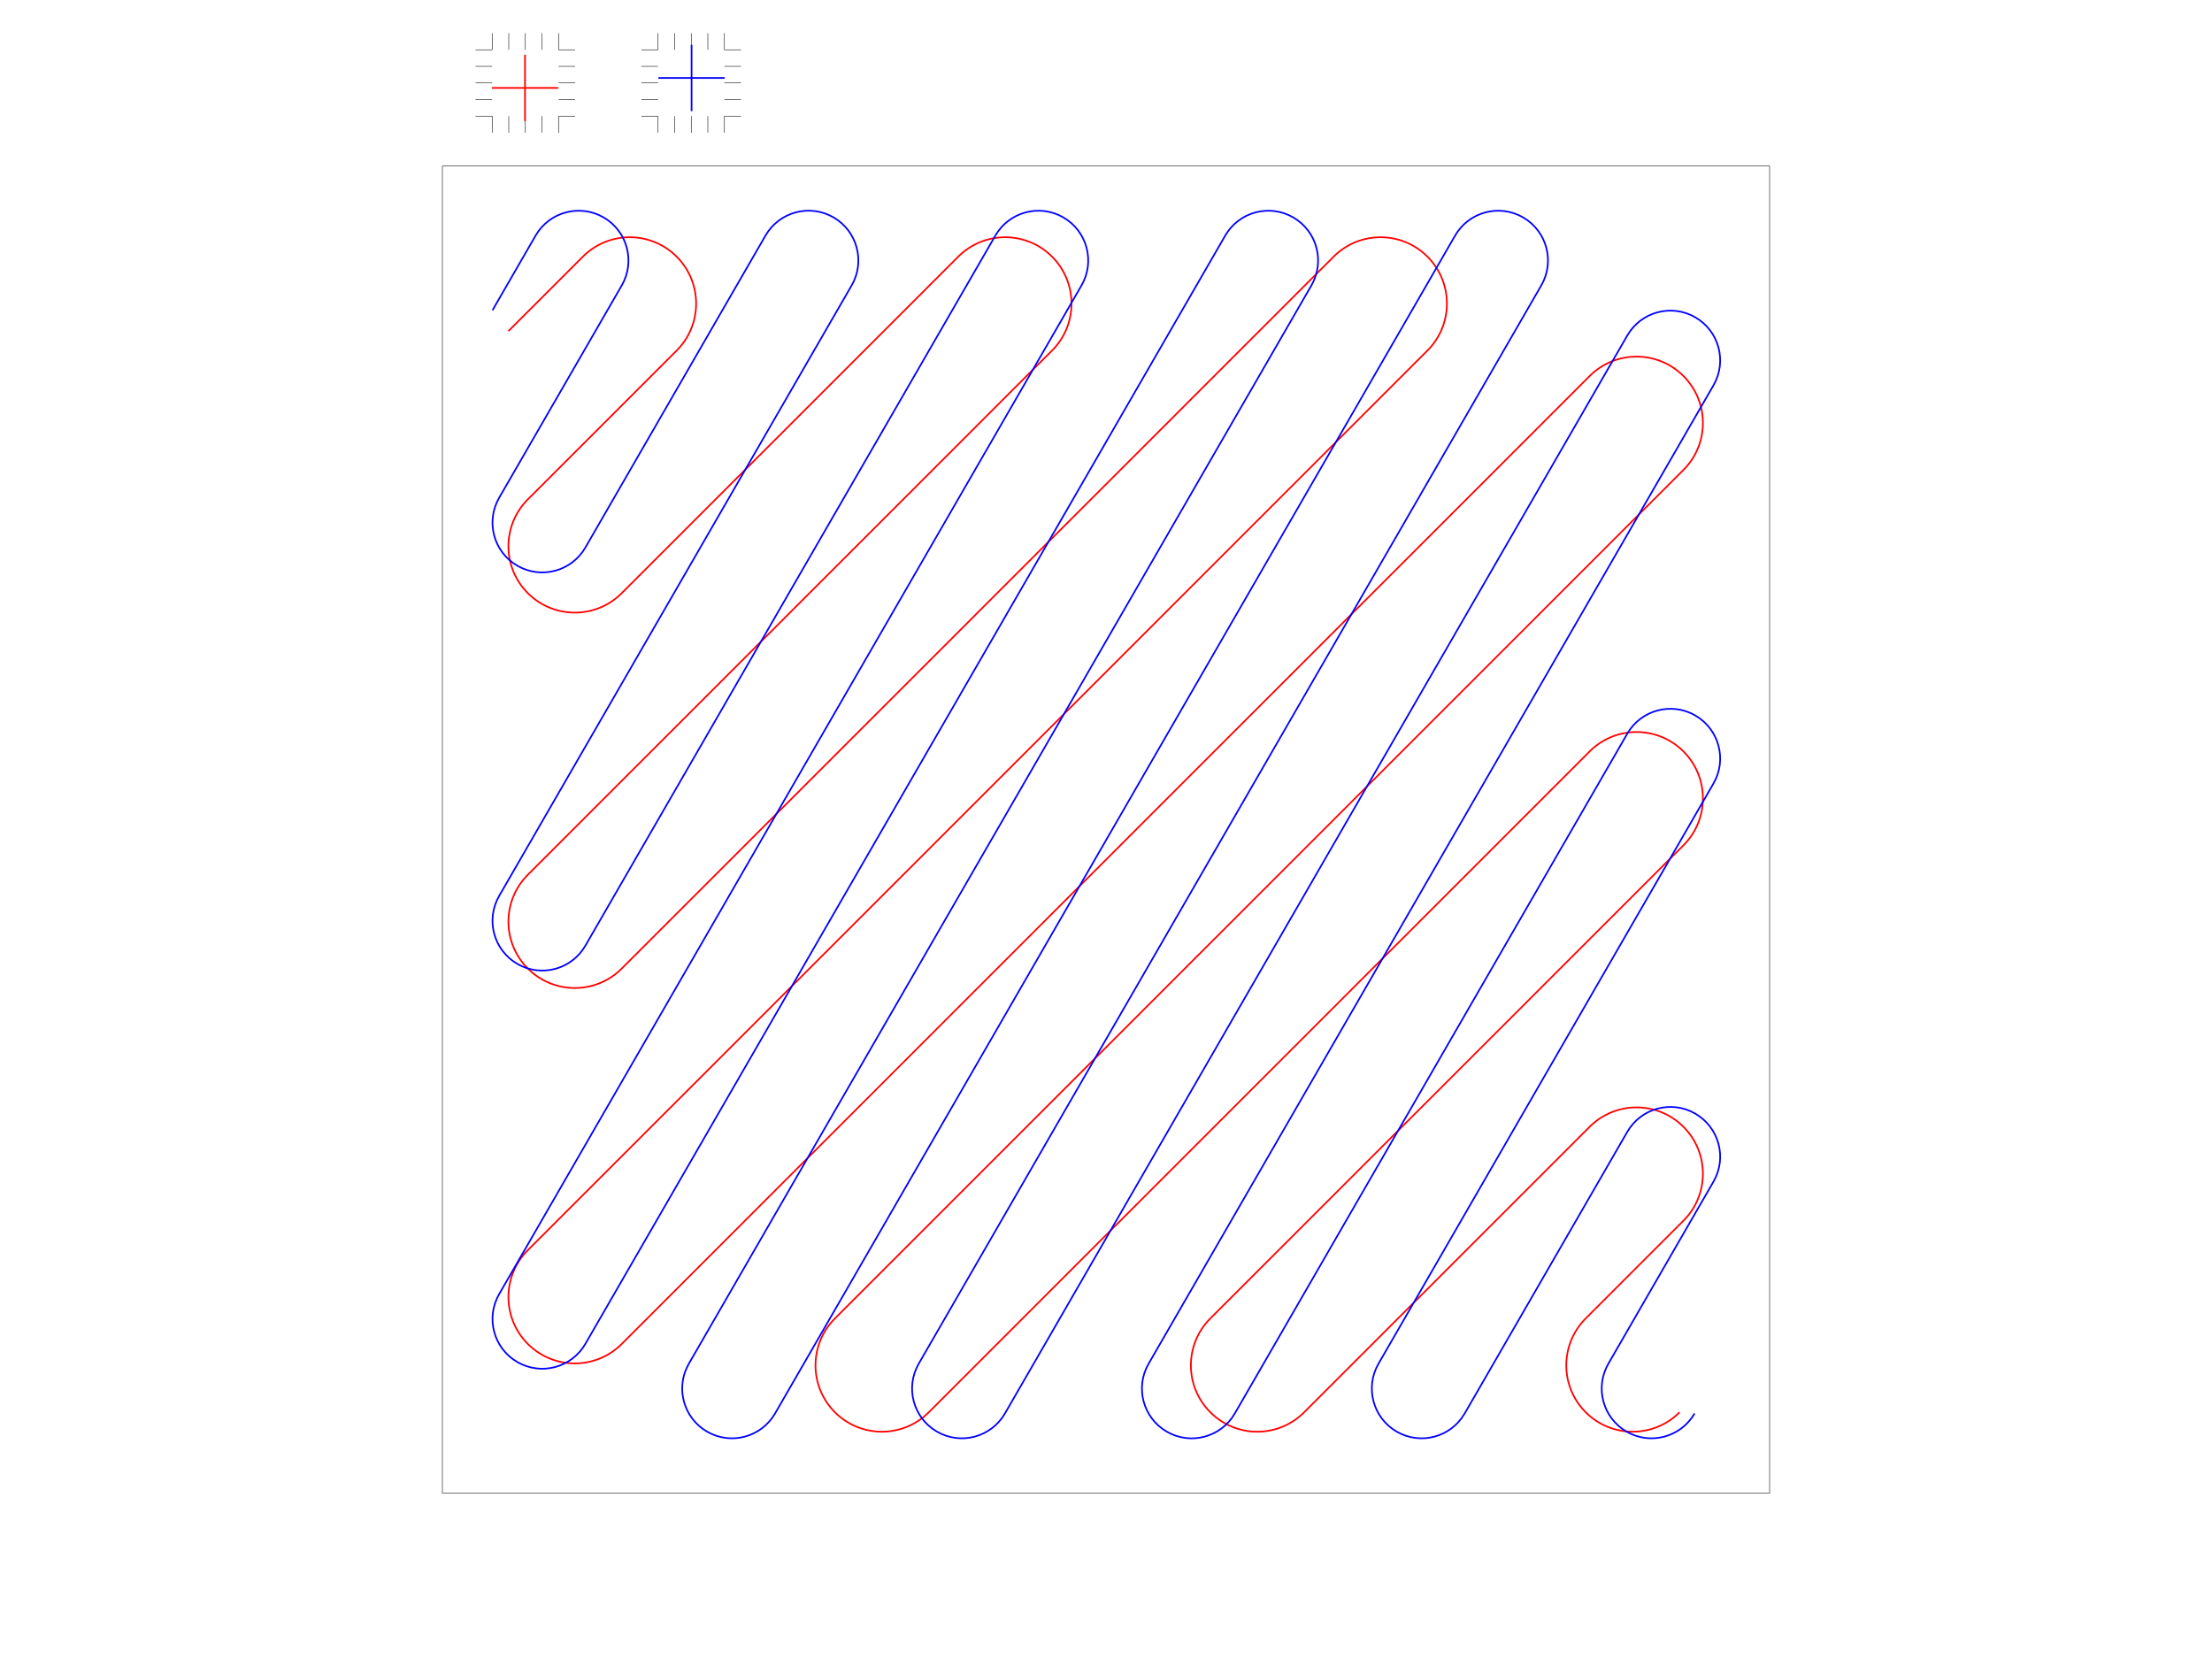
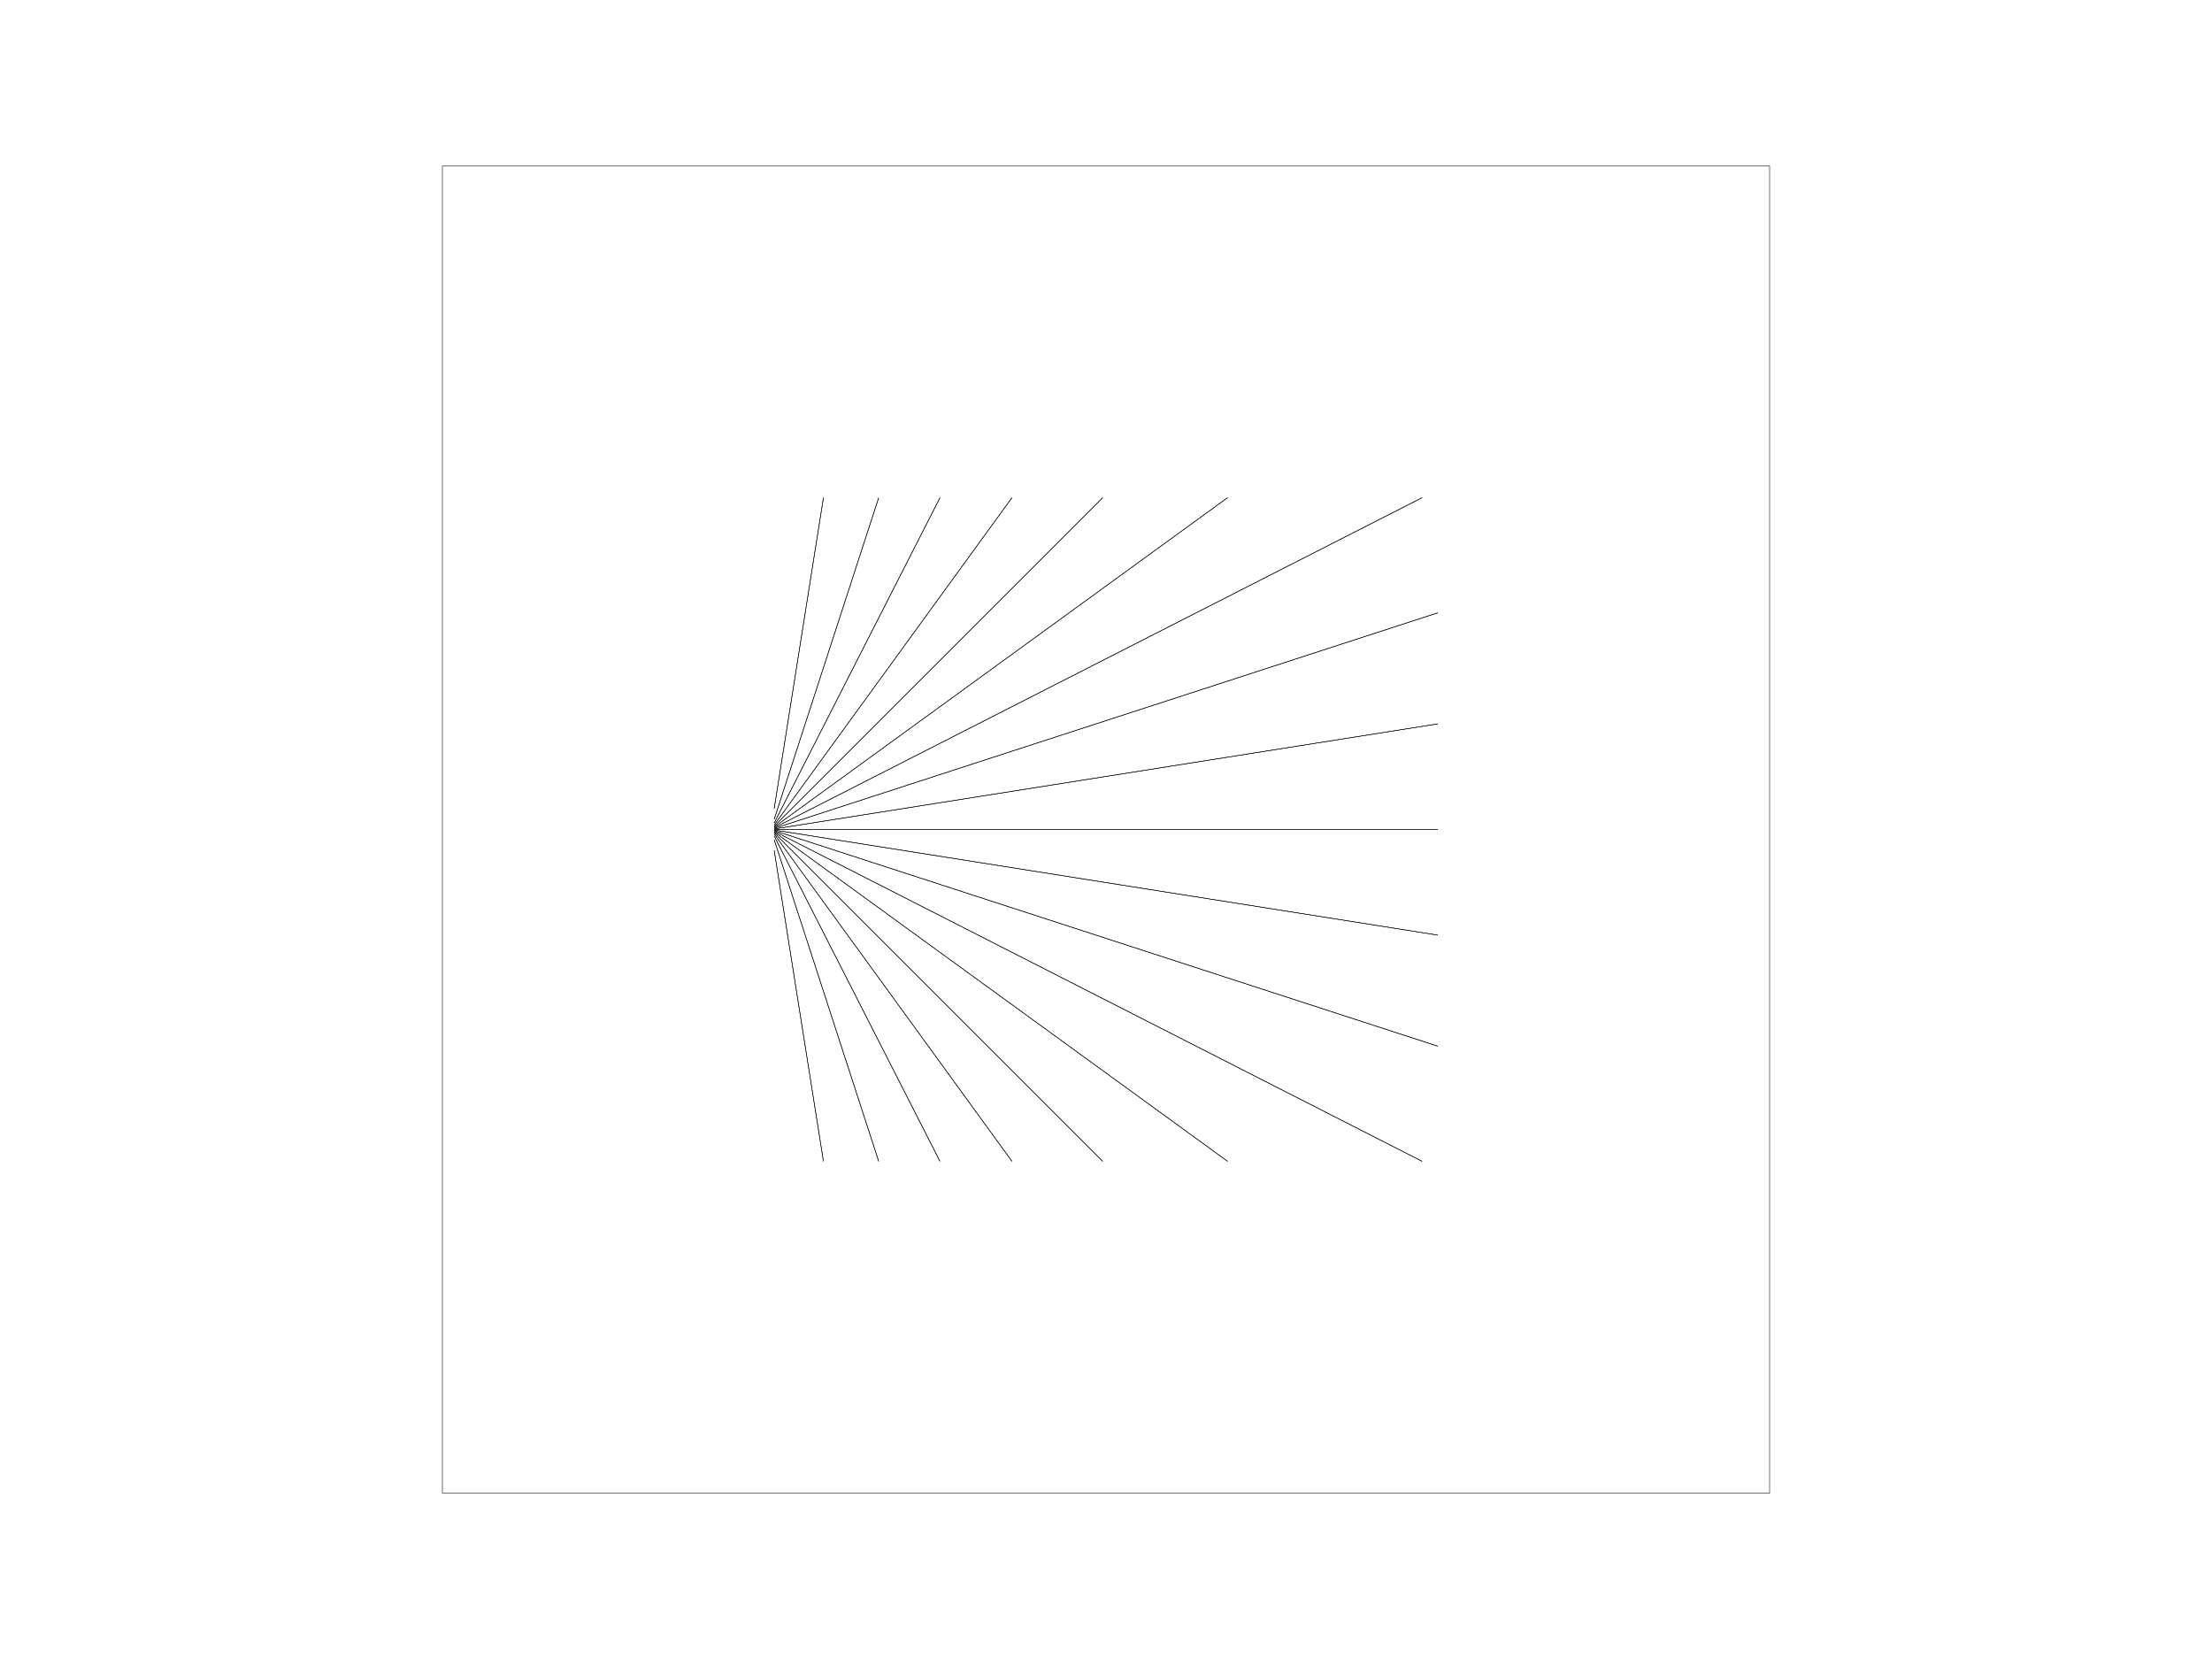
<svg xmlns="http://www.w3.org/2000/svg" width="12in" height="9in" viewBox="0 0 10000 10000" version="1.1" id="svg6">
  <g id="g5" transform="translate(0.0 0.0)">
    <path d="M 1000.000 1000.000 L 1000.000 9000.000 L 9000.000 9000.000 L 9000.000 1000.000 L 1000.000 1000.000" stroke="black" fill="none" stroke-width="3" />
  </g>
-   <g id="g5" transform="translate(-2.0 30.0)">
-     <path d="M 1400.000 1965.685 L 1848.528 1517.157 A 400.000 400.000 0 0 1 2414.214 2082.843 L 1517.157 2979.899 A 400.000 400.000 0 0 0 2082.843 3545.584 L 4111.270 1517.157 A 400.000 400.000 0 0 1 4676.955 2082.843 L 1517.157 5242.641 A 400.000 400.000 0 0 0 2082.843 5808.326 L 6374.012 1517.157 A 400.000 400.000 0 0 1 6939.697 2082.843 L 1517.157 7505.382 A 400.000 400.000 0 0 0 2082.843 8071.068 L 7917.157 2236.753 A 400.000 400.000 0 0 1 8482.843 2802.439 L 3368.124 7917.157 A 400.000 400.000 0 0 0 3933.810 8482.843 L 7917.157 4499.495 A 400.000 400.000 0 0 1 8482.843 5065.180 L 5630.866 7917.157 A 400.000 400.000 0 0 0 6196.551 8482.843 L 7917.157 6762.237 A 400.000 400.000 0 0 1 8482.843 7327.922 L 7893.607 7917.157 A 400.000 400.000 0 0 0 8459.293 8482.843" stroke="red" fill="none" stroke-width="10.0" />
-   </g>
-   <g id="g5" transform="translate(2.0 -30.0)">
-     <path d="M 1300.000 1900.000 L 1559.808 1450.000 A 300.000 300.000 0 0 1 2079.423 1750.000 L 1340.192 3030.385 A 300.000 300.000 0 0 0 1859.808 3330.385 L 2945.448 1450.000 A 300.000 300.000 0 0 1 3465.064 1750.000 L 1340.192 5430.385 A 300.000 300.000 0 0 0 1859.808 5730.385 L 4331.089 1450.000 A 300.000 300.000 0 0 1 4850.704 1750.000 L 1340.192 7830.385 A 300.000 300.000 0 0 0 1859.808 8130.385 L 5716.730 1450.000 A 300.000 300.000 0 0 1 6236.345 1750.000 L 2483.568 8250.000 A 300.000 300.000 0 0 0 3003.183 8550.000 L 7102.370 1450.000 A 300.000 300.000 0 0 1 7621.985 1750.000 L 3869.209 8250.000 A 300.000 300.000 0 0 0 4388.824 8550.000 L 8140.192 2052.439 A 300.000 300.000 0 0 1 8659.808 2352.439 L 5254.849 8250.000 A 300.000 300.000 0 0 0 5774.465 8550.000 L 8140.192 4452.439 A 300.000 300.000 0 0 1 8659.808 4752.439 L 6640.490 8250.000 A 300.000 300.000 0 0 0 7160.105 8550.000 L 8140.192 6852.439 A 300.000 300.000 0 0 1 8659.808 7152.439 L 8026.131 8250.000 A 300.000 300.000 0 0 0 8545.746 8550.000" stroke="blue" fill="none" stroke-width="10.0" />
-   </g>
  <g id="g5" transform="translate(0.0 0.0)">
-     <line x1="1300.0" x2="1300.0" y1="200.0" y2="300.0" stroke="black" fill="none" stroke-width="3" />
-     <line x1="1400.0" x2="1400.0" y1="200.0" y2="300.0" stroke="black" fill="none" stroke-width="3" />
-     <line x1="1500.0" x2="1500.0" y1="200.0" y2="300.0" stroke="black" fill="none" stroke-width="3" />
-     <line x1="1600.0" x2="1600.0" y1="200.0" y2="300.0" stroke="black" fill="none" stroke-width="3" />
-     <line x1="1700.0" x2="1700.0" y1="200.0" y2="300.0" stroke="black" fill="none" stroke-width="3" />
-     <line x1="1300.0" x2="1300.0" y1="700.0" y2="800.0" stroke="black" fill="none" stroke-width="3" />
-     <line x1="1400.0" x2="1400.0" y1="700.0" y2="800.0" stroke="black" fill="none" stroke-width="3" />
-     <line x1="1500.0" x2="1500.0" y1="700.0" y2="800.0" stroke="black" fill="none" stroke-width="3" />
-     <line x1="1600.0" x2="1600.0" y1="700.0" y2="800.0" stroke="black" fill="none" stroke-width="3" />
-     <line x1="1700.0" x2="1700.0" y1="700.0" y2="800.0" stroke="black" fill="none" stroke-width="3" />
-     <line x1="1200.0" x2="1300.0" y1="300.0" y2="300.0" stroke="black" fill="none" stroke-width="3" />
-     <line x1="1200.0" x2="1300.0" y1="400.0" y2="400.0" stroke="black" fill="none" stroke-width="3" />
-     <line x1="1200.0" x2="1300.0" y1="500.0" y2="500.0" stroke="black" fill="none" stroke-width="3" />
-     <line x1="1200.0" x2="1300.0" y1="600.0" y2="600.0" stroke="black" fill="none" stroke-width="3" />
-     <line x1="1200.0" x2="1300.0" y1="700.0" y2="700.0" stroke="black" fill="none" stroke-width="3" />
-     <line x1="1700.0" x2="1800.0" y1="300.0" y2="300.0" stroke="black" fill="none" stroke-width="3" />
-     <line x1="1700.0" x2="1800.0" y1="400.0" y2="400.0" stroke="black" fill="none" stroke-width="3" />
-     <line x1="1700.0" x2="1800.0" y1="500.0" y2="500.0" stroke="black" fill="none" stroke-width="3" />
-     <line x1="1700.0" x2="1800.0" y1="600.0" y2="600.0" stroke="black" fill="none" stroke-width="3" />
-     <line x1="1700.0" x2="1800.0" y1="700.0" y2="700.0" stroke="black" fill="none" stroke-width="3" />
-     <line x1="2300.0" x2="2300.0" y1="200.0" y2="300.0" stroke="black" fill="none" stroke-width="3" />
-     <line x1="2400.0" x2="2400.0" y1="200.0" y2="300.0" stroke="black" fill="none" stroke-width="3" />
-     <line x1="2500.0" x2="2500.0" y1="200.0" y2="300.0" stroke="black" fill="none" stroke-width="3" />
-     <line x1="2600.0" x2="2600.0" y1="200.0" y2="300.0" stroke="black" fill="none" stroke-width="3" />
-     <line x1="2700.0" x2="2700.0" y1="200.0" y2="300.0" stroke="black" fill="none" stroke-width="3" />
-     <line x1="2300.0" x2="2300.0" y1="700.0" y2="800.0" stroke="black" fill="none" stroke-width="3" />
-     <line x1="2400.0" x2="2400.0" y1="700.0" y2="800.0" stroke="black" fill="none" stroke-width="3" />
-     <line x1="2500.0" x2="2500.0" y1="700.0" y2="800.0" stroke="black" fill="none" stroke-width="3" />
-     <line x1="2600.0" x2="2600.0" y1="700.0" y2="800.0" stroke="black" fill="none" stroke-width="3" />
-     <line x1="2700.0" x2="2700.0" y1="700.0" y2="800.0" stroke="black" fill="none" stroke-width="3" />
-     <line x1="2200.0" x2="2300.0" y1="300.0" y2="300.0" stroke="black" fill="none" stroke-width="3" />
-     <line x1="2200.0" x2="2300.0" y1="400.0" y2="400.0" stroke="black" fill="none" stroke-width="3" />
-     <line x1="2200.0" x2="2300.0" y1="500.0" y2="500.0" stroke="black" fill="none" stroke-width="3" />
-     <line x1="2200.0" x2="2300.0" y1="600.0" y2="600.0" stroke="black" fill="none" stroke-width="3" />
-     <line x1="2200.0" x2="2300.0" y1="700.0" y2="700.0" stroke="black" fill="none" stroke-width="3" />
-     <line x1="2700.0" x2="2800.0" y1="300.0" y2="300.0" stroke="black" fill="none" stroke-width="3" />
-     <line x1="2700.0" x2="2800.0" y1="400.0" y2="400.0" stroke="black" fill="none" stroke-width="3" />
-     <line x1="2700.0" x2="2800.0" y1="500.0" y2="500.0" stroke="black" fill="none" stroke-width="3" />
-     <line x1="2700.0" x2="2800.0" y1="600.0" y2="600.0" stroke="black" fill="none" stroke-width="3" />
-     <line x1="2700.0" x2="2800.0" y1="700.0" y2="700.0" stroke="black" fill="none" stroke-width="3" />
-   </g>
-   <g id="g5" transform="translate(-2.0 30.0)">
-     <line x1="1500.0" x2="1500.0" y1="300.0" y2="700.0" stroke="red" fill="none" stroke-width="10.0" />
-     <line x1="1300.0" x2="1700.0" y1="500.0" y2="500.0" stroke="red" fill="none" stroke-width="10.0" />
-   </g>
-   <g id="g5" transform="translate(2.0 -30.0)">
-     <line x1="2500.0" x2="2500.0" y1="300.0" y2="700.0" stroke="blue" fill="none" stroke-width="10.0" />
-     <line x1="2300.0" x2="2700.0" y1="500.0" y2="500.0" stroke="blue" fill="none" stroke-width="10.0" />
+     <line x1="3000.0" x2="3296.8" y1="5126.3" y2="7000.0" stroke="black" fill="none" stroke-width="3" />
+     <line x1="3296.8" x2="3000.0" y1="7000.0" y2="5126.3" stroke="black" fill="none" stroke-width="3" />
+     <line x1="3000.0" x2="3629.8" y1="5061.6" y2="7000.0" stroke="black" fill="none" stroke-width="3" />
+     <line x1="3629.8" x2="3000.0" y1="7000.0" y2="5061.6" stroke="black" fill="none" stroke-width="3" />
+     <line x1="3000.0" x2="3999.1" y1="5039.3" y2="7000.0" stroke="black" fill="none" stroke-width="3" />
+     <line x1="3999.1" x2="3000.0" y1="7000.0" y2="5039.3" stroke="black" fill="none" stroke-width="3" />
+     <line x1="3000.0" x2="4433.1" y1="5027.5" y2="7000.0" stroke="black" fill="none" stroke-width="3" />
+     <line x1="4433.1" x2="3000.0" y1="7000.0" y2="5027.5" stroke="black" fill="none" stroke-width="3" />
+     <line x1="3000.0" x2="4980.0" y1="5020.0" y2="7000.0" stroke="black" fill="none" stroke-width="3" />
+     <line x1="4980.0" x2="3000.0" y1="7000.0" y2="5020.0" stroke="black" fill="none" stroke-width="3" />
+     <line x1="3000.0" x2="5732.8" y1="5014.5" y2="7000.0" stroke="black" fill="none" stroke-width="3" />
+     <line x1="5732.8" x2="3000.0" y1="7000.0" y2="5014.5" stroke="black" fill="none" stroke-width="3" />
+     <line x1="3000.0" x2="6905.2" y1="5010.2" y2="7000.0" stroke="black" fill="none" stroke-width="3" />
+     <line x1="6905.2" x2="3000.0" y1="7000.0" y2="5010.2" stroke="black" fill="none" stroke-width="3" />
+     <line x1="3000.0" x2="7000.0" y1="5006.5" y2="6306.2" stroke="black" fill="none" stroke-width="3" />
+     <line x1="7000.0" x2="3000.0" y1="6306.2" y2="5006.5" stroke="black" fill="none" stroke-width="3" />
+     <line x1="3000.0" x2="7000.0" y1="5003.2" y2="5636.7" stroke="black" fill="none" stroke-width="3" />
+     <line x1="7000.0" x2="3000.0" y1="5636.7" y2="5003.2" stroke="black" fill="none" stroke-width="3" />
+     <line x1="3000.0" x2="7000.0" y1="5000.0" y2="5000.0" stroke="black" fill="none" stroke-width="3" />
+     <line x1="7000.0" x2="3000.0" y1="5000.0" y2="5000.0" stroke="black" fill="none" stroke-width="3" />
+     <line x1="3000.0" x2="7000.0" y1="4996.8" y2="4363.3" stroke="black" fill="none" stroke-width="3" />
+     <line x1="7000.0" x2="3000.0" y1="4363.3" y2="4996.8" stroke="black" fill="none" stroke-width="3" />
+     <line x1="3000.0" x2="7000.0" y1="4993.5" y2="3693.8" stroke="black" fill="none" stroke-width="3" />
+     <line x1="7000.0" x2="3000.0" y1="3693.8" y2="4993.5" stroke="black" fill="none" stroke-width="3" />
+     <line x1="3000.0" x2="6905.2" y1="4989.8" y2="3000.0" stroke="black" fill="none" stroke-width="3" />
+     <line x1="6905.2" x2="3000.0" y1="3000.0" y2="4989.8" stroke="black" fill="none" stroke-width="3" />
+     <line x1="3000.0" x2="5732.8" y1="4985.5" y2="3000.0" stroke="black" fill="none" stroke-width="3" />
+     <line x1="5732.8" x2="3000.0" y1="3000.0" y2="4985.5" stroke="black" fill="none" stroke-width="3" />
+     <line x1="3000.0" x2="4980.0" y1="4980.0" y2="3000.0" stroke="black" fill="none" stroke-width="3" />
+     <line x1="4980.0" x2="3000.0" y1="3000.0" y2="4980.0" stroke="black" fill="none" stroke-width="3" />
+     <line x1="3000.0" x2="4433.1" y1="4972.5" y2="3000.0" stroke="black" fill="none" stroke-width="3" />
+     <line x1="4433.1" x2="3000.0" y1="3000.0" y2="4972.5" stroke="black" fill="none" stroke-width="3" />
+     <line x1="3000.0" x2="3999.1" y1="4960.7" y2="3000.0" stroke="black" fill="none" stroke-width="3" />
+     <line x1="3999.1" x2="3000.0" y1="3000.0" y2="4960.7" stroke="black" fill="none" stroke-width="3" />
+     <line x1="3000.0" x2="3629.8" y1="4938.4" y2="3000.0" stroke="black" fill="none" stroke-width="3" />
+     <line x1="3629.8" x2="3000.0" y1="3000.0" y2="4938.4" stroke="black" fill="none" stroke-width="3" />
+     <line x1="3000.0" x2="3296.8" y1="4873.7" y2="3000.0" stroke="black" fill="none" stroke-width="3" />
+     <line x1="3296.8" x2="3000.0" y1="3000.0" y2="4873.7" stroke="black" fill="none" stroke-width="3" />
  </g>
</svg>
